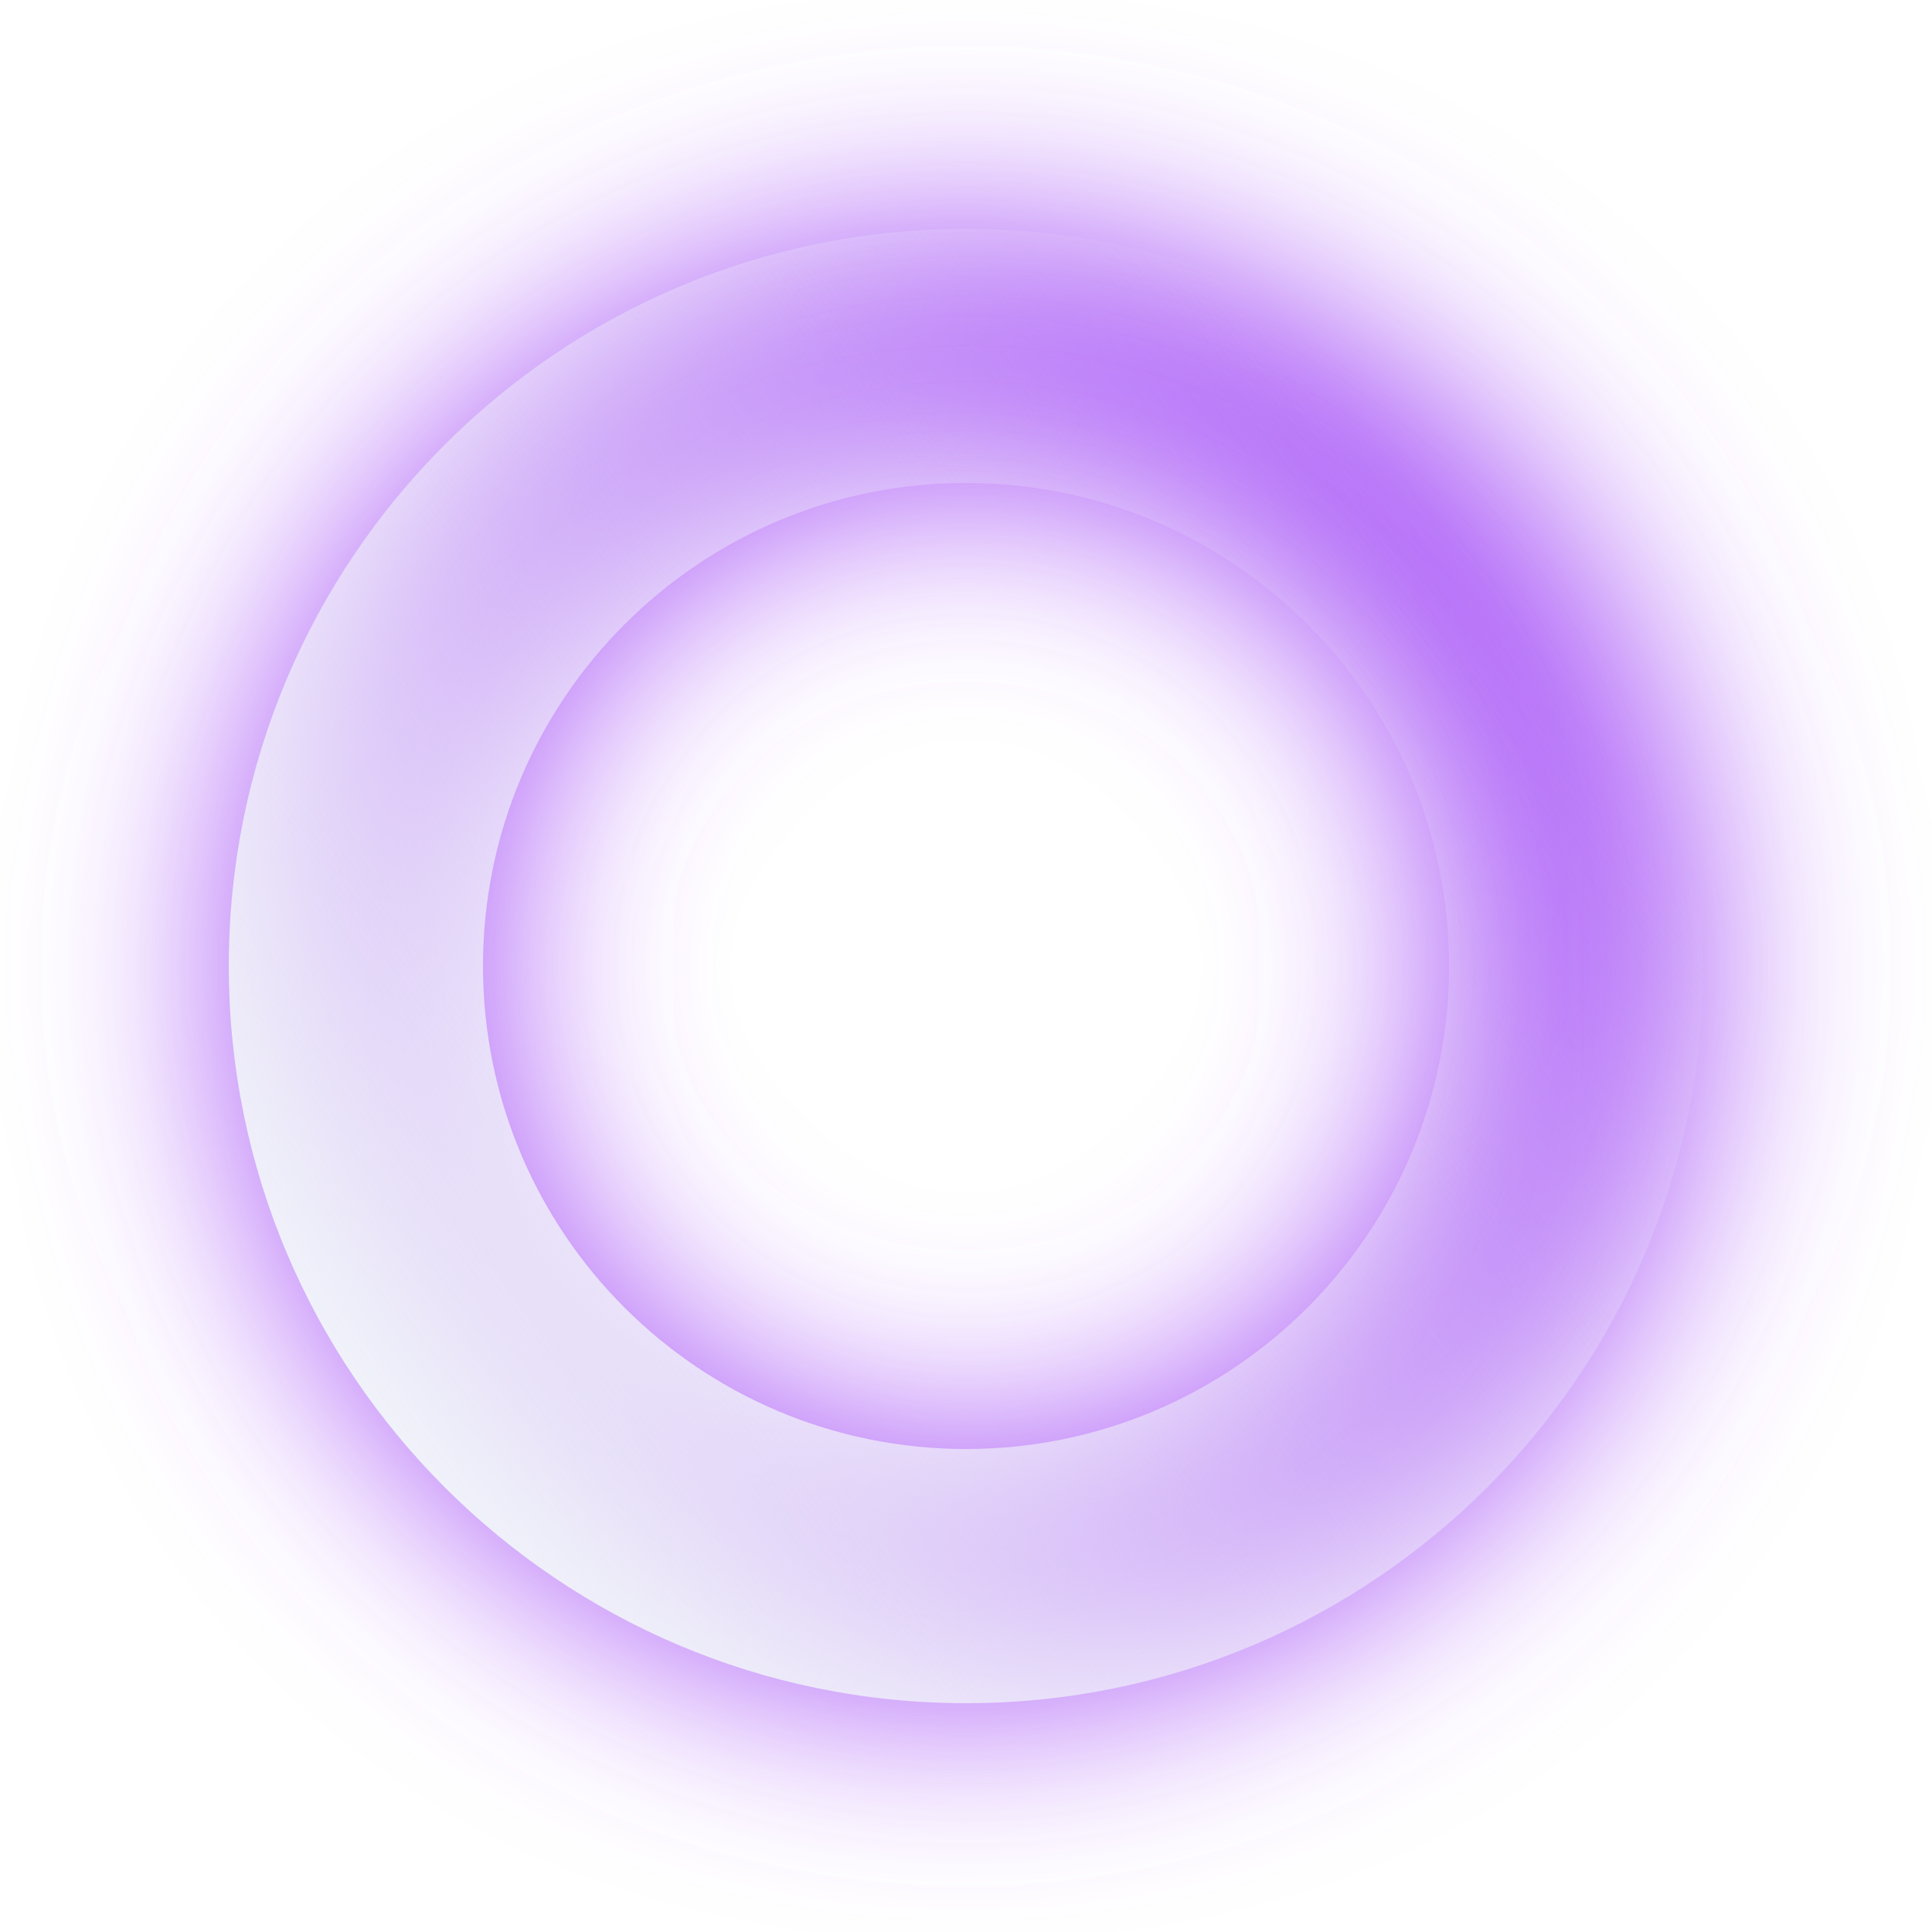
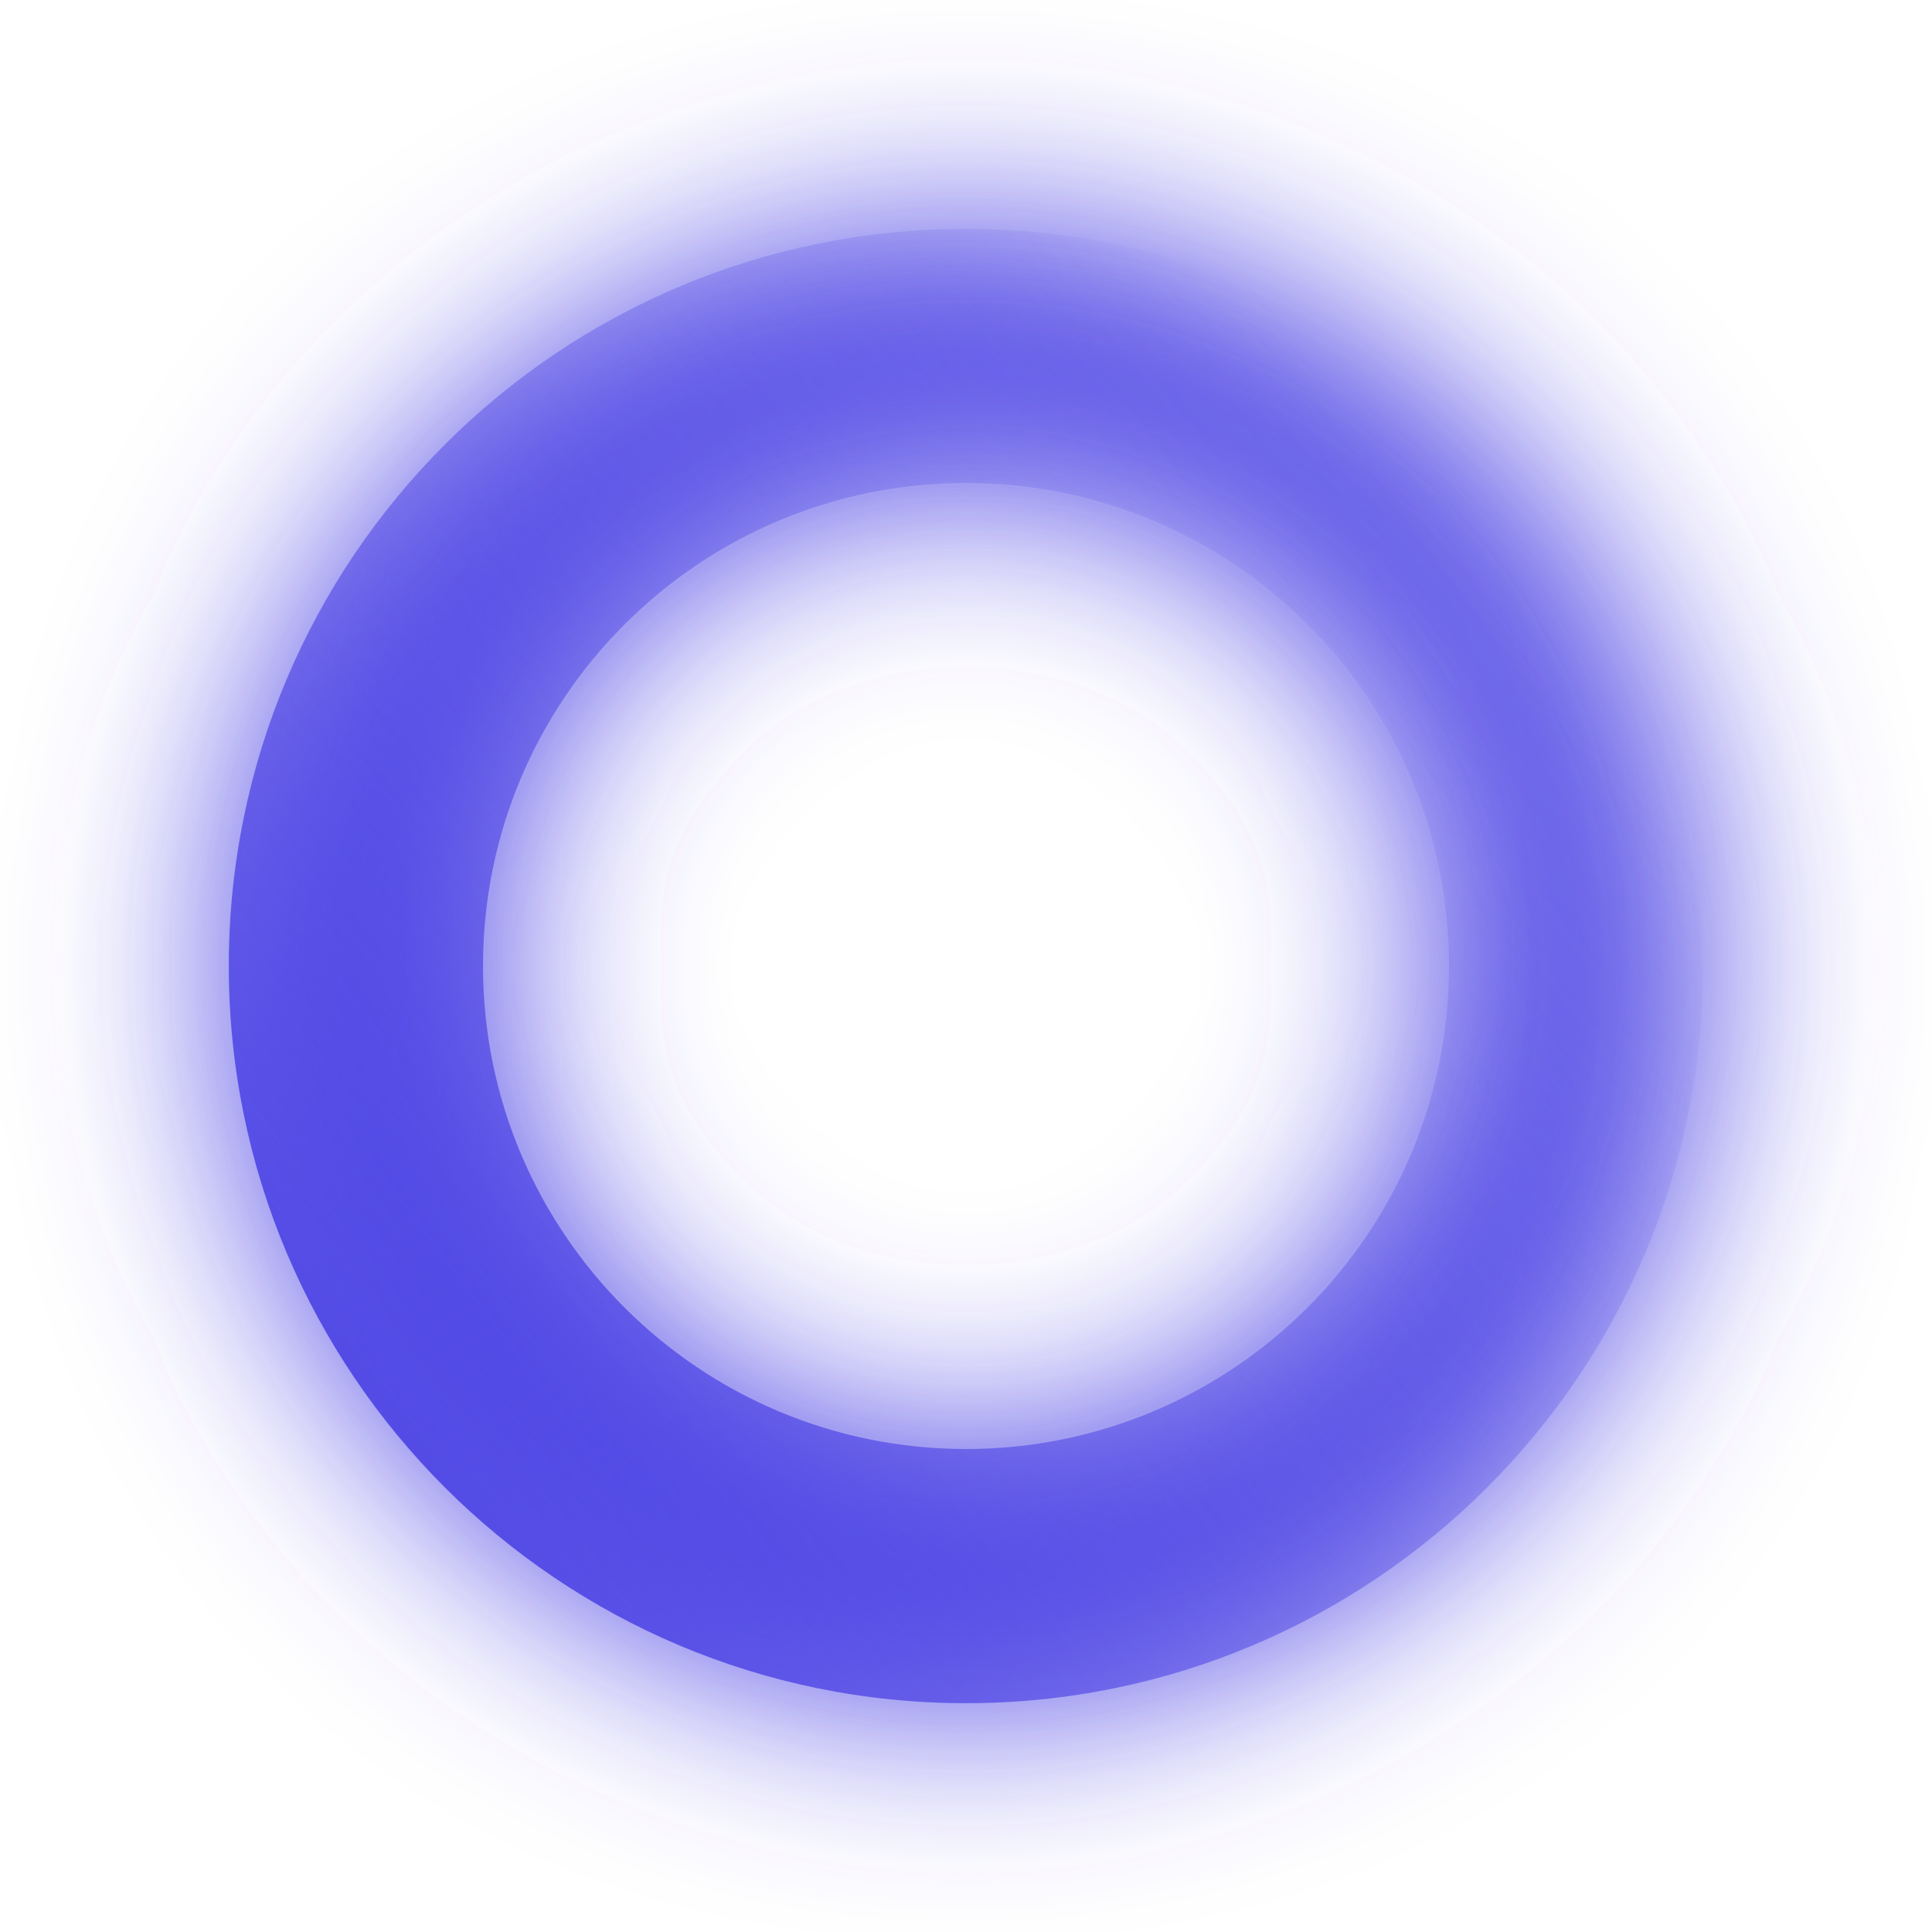
<svg xmlns="http://www.w3.org/2000/svg" width="38" height="38">
  <defs>
    <linearGradient id="b" x1="87.629%" x2="9.97%" y1="28.473%" y2="86.882%">
-       <stop offset="0%" stop-color="#F1F5F9" stop-opacity="0" />
-       <stop offset="100%" stop-color="#F1F5F9" />
+       <stop offset="0%" stop-color="#4f46e5" stop-opacity="0" />
+       <stop offset="100%" stop-color="#4f46e5" />
    </linearGradient>
    <filter id="a" width="141.4%" height="141.4%" x="-20.7%" y="-20.7%" filterUnits="objectBoundingBox">
      <feGaussianBlur in="SourceGraphic" stdDeviation="2" />
    </filter>
  </defs>
  <g fill="none" fill-rule="nonzero">
-     <path fill="#A855F7" d="M19 33.5c-8.008 0-14.5-6.492-14.5-14.5S10.992 4.5 19 4.5 33.5 10.992 33.5 19 27.008 33.5 19 33.5Zm0-5a9.5 9.5 0 1 0 0-19 9.5 9.5 0 0 0 0 19Z" filter="url(#a)" />
+     <path fill="#4f46e5" d="M19 33.5c-8.008 0-14.5-6.492-14.5-14.5S10.992 4.5 19 4.5 33.5 10.992 33.5 19 27.008 33.5 19 33.5Zm0-5a9.5 9.5 0 1 0 0-19 9.5 9.5 0 0 0 0 19Z" filter="url(#a)" />
    <path fill="url(#b)" d="M19 33.5c-8.008 0-14.5-6.492-14.5-14.5S10.992 4.5 19 4.5 33.5 10.992 33.5 19 27.008 33.5 19 33.5Zm0-5a9.5 9.5 0 1 0 0-19 9.5 9.5 0 0 0 0 19Z" />
  </g>
</svg>
